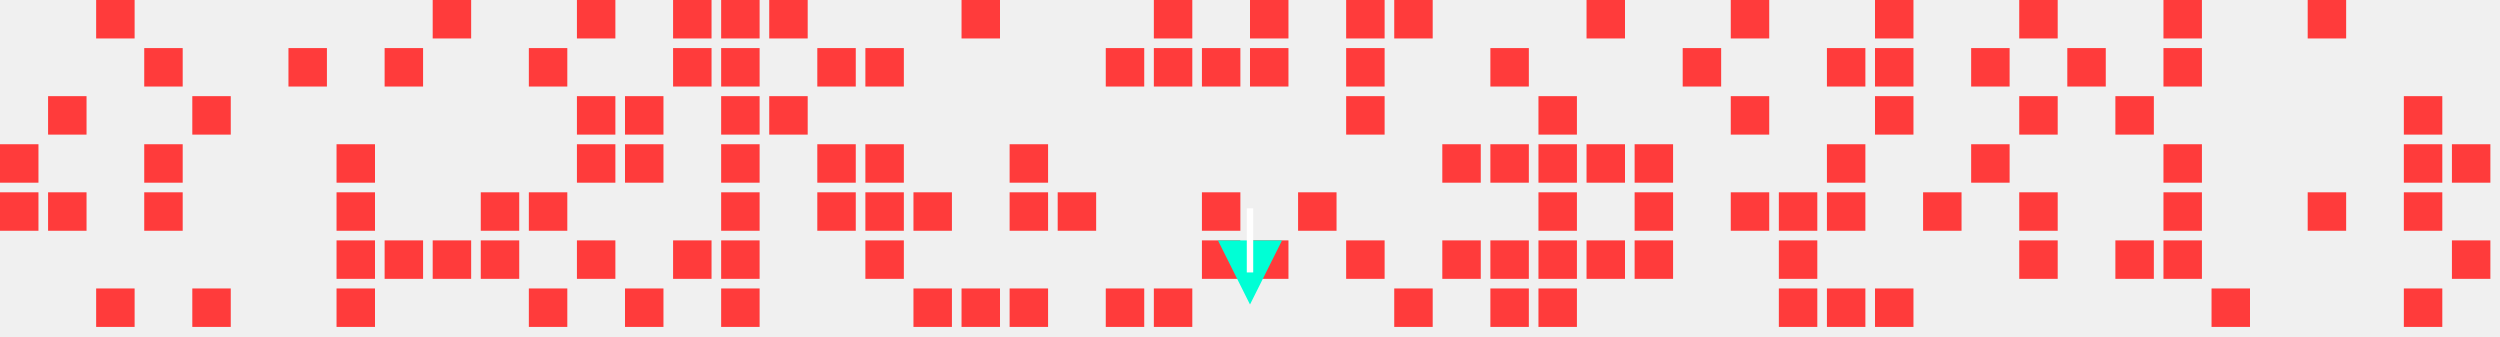
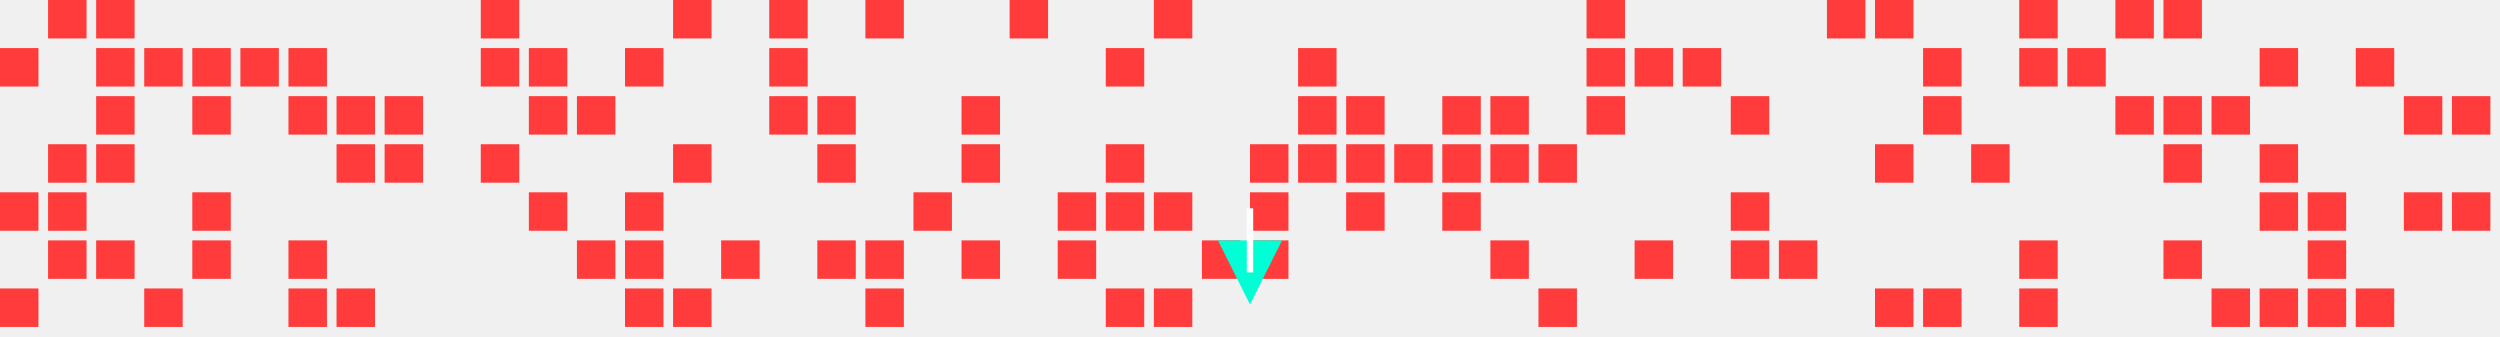
<svg xmlns="http://www.w3.org/2000/svg" width="780" height="105">
  <style>
.enemy { fill: #ff3b3b; }
.player { fill: #00ffd5; }
.bullet { fill: #fff; }
</style>
-   <rect class="enemy" x="0" y="45" width="12" height="12" />
+   <rect class="enemy" x="0" y="15" width="12" height="12" />
  <rect class="enemy" x="0" y="60" width="12" height="12" />
-   <rect class="enemy" x="15" y="30" width="12" height="12" />
+   <rect class="enemy" x="0" y="90" width="12" height="12" />
+   <rect class="enemy" x="15" y="0" width="12" height="12" />
+   <rect class="enemy" x="15" y="45" width="12" height="12" />
  <rect class="enemy" x="15" y="60" width="12" height="12" />
+   <rect class="enemy" x="15" y="75" width="12" height="12" />
  <rect class="enemy" x="30" y="0" width="12" height="12" />
-   <rect class="enemy" x="30" y="90" width="12" height="12" />
+   <rect class="enemy" x="30" y="15" width="12" height="12" />
+   <rect class="enemy" x="30" y="30" width="12" height="12" />
+   <rect class="enemy" x="30" y="45" width="12" height="12" />
+   <rect class="enemy" x="30" y="75" width="12" height="12" />
  <rect class="enemy" x="45" y="15" width="12" height="12" />
-   <rect class="enemy" x="45" y="45" width="12" height="12" />
-   <rect class="enemy" x="45" y="60" width="12" height="12" />
+   <rect class="enemy" x="45" y="90" width="12" height="12" />
+   <rect class="enemy" x="60" y="15" width="12" height="12" />
  <rect class="enemy" x="60" y="30" width="12" height="12" />
-   <rect class="enemy" x="60" y="90" width="12" height="12" />
+   <rect class="enemy" x="60" y="60" width="12" height="12" />
+   <rect class="enemy" x="60" y="75" width="12" height="12" />
+   <rect class="enemy" x="75" y="15" width="12" height="12" />
  <rect class="enemy" x="90" y="15" width="12" height="12" />
+   <rect class="enemy" x="90" y="30" width="12" height="12" />
+   <rect class="enemy" x="90" y="75" width="12" height="12" />
+   <rect class="enemy" x="90" y="90" width="12" height="12" />
+   <rect class="enemy" x="105" y="30" width="12" height="12" />
  <rect class="enemy" x="105" y="45" width="12" height="12" />
-   <rect class="enemy" x="105" y="60" width="12" height="12" />
-   <rect class="enemy" x="105" y="75" width="12" height="12" />
  <rect class="enemy" x="105" y="90" width="12" height="12" />
-   <rect class="enemy" x="120" y="15" width="12" height="12" />
-   <rect class="enemy" x="120" y="75" width="12" height="12" />
-   <rect class="enemy" x="135" y="0" width="12" height="12" />
-   <rect class="enemy" x="135" y="75" width="12" height="12" />
-   <rect class="enemy" x="150" y="60" width="12" height="12" />
-   <rect class="enemy" x="150" y="75" width="12" height="12" />
+   <rect class="enemy" x="120" y="30" width="12" height="12" />
+   <rect class="enemy" x="120" y="45" width="12" height="12" />
+   <rect class="enemy" x="150" y="0" width="12" height="12" />
+   <rect class="enemy" x="150" y="15" width="12" height="12" />
+   <rect class="enemy" x="150" y="45" width="12" height="12" />
  <rect class="enemy" x="165" y="15" width="12" height="12" />
+   <rect class="enemy" x="165" y="30" width="12" height="12" />
  <rect class="enemy" x="165" y="60" width="12" height="12" />
-   <rect class="enemy" x="165" y="90" width="12" height="12" />
-   <rect class="enemy" x="180" y="0" width="12" height="12" />
  <rect class="enemy" x="180" y="30" width="12" height="12" />
-   <rect class="enemy" x="180" y="45" width="12" height="12" />
  <rect class="enemy" x="180" y="75" width="12" height="12" />
-   <rect class="enemy" x="195" y="30" width="12" height="12" />
-   <rect class="enemy" x="195" y="45" width="12" height="12" />
+   <rect class="enemy" x="195" y="15" width="12" height="12" />
+   <rect class="enemy" x="195" y="60" width="12" height="12" />
+   <rect class="enemy" x="195" y="75" width="12" height="12" />
  <rect class="enemy" x="195" y="90" width="12" height="12" />
  <rect class="enemy" x="210" y="0" width="12" height="12" />
-   <rect class="enemy" x="210" y="15" width="12" height="12" />
-   <rect class="enemy" x="210" y="75" width="12" height="12" />
-   <rect class="enemy" x="225" y="0" width="12" height="12" />
-   <rect class="enemy" x="225" y="15" width="12" height="12" />
-   <rect class="enemy" x="225" y="30" width="12" height="12" />
-   <rect class="enemy" x="225" y="45" width="12" height="12" />
-   <rect class="enemy" x="225" y="60" width="12" height="12" />
+   <rect class="enemy" x="210" y="45" width="12" height="12" />
+   <rect class="enemy" x="210" y="90" width="12" height="12" />
  <rect class="enemy" x="225" y="75" width="12" height="12" />
-   <rect class="enemy" x="225" y="90" width="12" height="12" />
  <rect class="enemy" x="240" y="0" width="12" height="12" />
+   <rect class="enemy" x="240" y="15" width="12" height="12" />
  <rect class="enemy" x="240" y="30" width="12" height="12" />
-   <rect class="enemy" x="255" y="15" width="12" height="12" />
+   <rect class="enemy" x="255" y="30" width="12" height="12" />
  <rect class="enemy" x="255" y="45" width="12" height="12" />
-   <rect class="enemy" x="255" y="60" width="12" height="12" />
-   <rect class="enemy" x="270" y="15" width="12" height="12" />
-   <rect class="enemy" x="270" y="45" width="12" height="12" />
-   <rect class="enemy" x="270" y="60" width="12" height="12" />
+   <rect class="enemy" x="255" y="75" width="12" height="12" />
+   <rect class="enemy" x="270" y="0" width="12" height="12" />
  <rect class="enemy" x="270" y="75" width="12" height="12" />
+   <rect class="enemy" x="270" y="90" width="12" height="12" />
  <rect class="enemy" x="285" y="60" width="12" height="12" />
-   <rect class="enemy" x="285" y="90" width="12" height="12" />
-   <rect class="enemy" x="300" y="0" width="12" height="12" />
-   <rect class="enemy" x="300" y="90" width="12" height="12" />
-   <rect class="enemy" x="315" y="45" width="12" height="12" />
-   <rect class="enemy" x="315" y="60" width="12" height="12" />
-   <rect class="enemy" x="315" y="90" width="12" height="12" />
+   <rect class="enemy" x="300" y="30" width="12" height="12" />
+   <rect class="enemy" x="300" y="45" width="12" height="12" />
+   <rect class="enemy" x="300" y="75" width="12" height="12" />
+   <rect class="enemy" x="315" y="0" width="12" height="12" />
  <rect class="enemy" x="330" y="60" width="12" height="12" />
+   <rect class="enemy" x="330" y="75" width="12" height="12" />
  <rect class="enemy" x="345" y="15" width="12" height="12" />
+   <rect class="enemy" x="345" y="45" width="12" height="12" />
+   <rect class="enemy" x="345" y="60" width="12" height="12" />
  <rect class="enemy" x="345" y="90" width="12" height="12" />
  <rect class="enemy" x="360" y="0" width="12" height="12" />
-   <rect class="enemy" x="360" y="15" width="12" height="12" />
+   <rect class="enemy" x="360" y="60" width="12" height="12" />
  <rect class="enemy" x="360" y="90" width="12" height="12" />
-   <rect class="enemy" x="375" y="15" width="12" height="12" />
-   <rect class="enemy" x="375" y="60" width="12" height="12" />
  <rect class="enemy" x="375" y="75" width="12" height="12" />
-   <rect class="enemy" x="390" y="0" width="12" height="12" />
-   <rect class="enemy" x="390" y="15" width="12" height="12" />
+   <rect class="enemy" x="390" y="45" width="12" height="12" />
+   <rect class="enemy" x="390" y="60" width="12" height="12" />
  <rect class="enemy" x="390" y="75" width="12" height="12" />
-   <rect class="enemy" x="405" y="60" width="12" height="12" />
-   <rect class="enemy" x="420" y="0" width="12" height="12" />
-   <rect class="enemy" x="420" y="15" width="12" height="12" />
+   <rect class="enemy" x="405" y="15" width="12" height="12" />
+   <rect class="enemy" x="405" y="30" width="12" height="12" />
+   <rect class="enemy" x="405" y="45" width="12" height="12" />
  <rect class="enemy" x="420" y="30" width="12" height="12" />
-   <rect class="enemy" x="420" y="75" width="12" height="12" />
-   <rect class="enemy" x="435" y="0" width="12" height="12" />
-   <rect class="enemy" x="435" y="90" width="12" height="12" />
+   <rect class="enemy" x="420" y="45" width="12" height="12" />
+   <rect class="enemy" x="420" y="60" width="12" height="12" />
+   <rect class="enemy" x="435" y="45" width="12" height="12" />
+   <rect class="enemy" x="450" y="30" width="12" height="12" />
  <rect class="enemy" x="450" y="45" width="12" height="12" />
-   <rect class="enemy" x="450" y="75" width="12" height="12" />
-   <rect class="enemy" x="465" y="15" width="12" height="12" />
+   <rect class="enemy" x="450" y="60" width="12" height="12" />
+   <rect class="enemy" x="465" y="30" width="12" height="12" />
  <rect class="enemy" x="465" y="45" width="12" height="12" />
  <rect class="enemy" x="465" y="75" width="12" height="12" />
-   <rect class="enemy" x="465" y="90" width="12" height="12" />
-   <rect class="enemy" x="480" y="30" width="12" height="12" />
  <rect class="enemy" x="480" y="45" width="12" height="12" />
-   <rect class="enemy" x="480" y="60" width="12" height="12" />
-   <rect class="enemy" x="480" y="75" width="12" height="12" />
  <rect class="enemy" x="480" y="90" width="12" height="12" />
  <rect class="enemy" x="495" y="0" width="12" height="12" />
-   <rect class="enemy" x="495" y="45" width="12" height="12" />
-   <rect class="enemy" x="495" y="75" width="12" height="12" />
-   <rect class="enemy" x="510" y="45" width="12" height="12" />
-   <rect class="enemy" x="510" y="60" width="12" height="12" />
+   <rect class="enemy" x="495" y="15" width="12" height="12" />
+   <rect class="enemy" x="495" y="30" width="12" height="12" />
+   <rect class="enemy" x="510" y="15" width="12" height="12" />
  <rect class="enemy" x="510" y="75" width="12" height="12" />
  <rect class="enemy" x="525" y="15" width="12" height="12" />
-   <rect class="enemy" x="540" y="0" width="12" height="12" />
  <rect class="enemy" x="540" y="30" width="12" height="12" />
  <rect class="enemy" x="540" y="60" width="12" height="12" />
-   <rect class="enemy" x="555" y="60" width="12" height="12" />
+   <rect class="enemy" x="540" y="75" width="12" height="12" />
  <rect class="enemy" x="555" y="75" width="12" height="12" />
-   <rect class="enemy" x="555" y="90" width="12" height="12" />
-   <rect class="enemy" x="570" y="15" width="12" height="12" />
-   <rect class="enemy" x="570" y="45" width="12" height="12" />
-   <rect class="enemy" x="570" y="60" width="12" height="12" />
-   <rect class="enemy" x="570" y="90" width="12" height="12" />
+   <rect class="enemy" x="570" y="0" width="12" height="12" />
  <rect class="enemy" x="585" y="0" width="12" height="12" />
-   <rect class="enemy" x="585" y="15" width="12" height="12" />
-   <rect class="enemy" x="585" y="30" width="12" height="12" />
+   <rect class="enemy" x="585" y="45" width="12" height="12" />
  <rect class="enemy" x="585" y="90" width="12" height="12" />
-   <rect class="enemy" x="600" y="60" width="12" height="12" />
-   <rect class="enemy" x="615" y="15" width="12" height="12" />
+   <rect class="enemy" x="600" y="15" width="12" height="12" />
+   <rect class="enemy" x="600" y="30" width="12" height="12" />
+   <rect class="enemy" x="600" y="90" width="12" height="12" />
  <rect class="enemy" x="615" y="45" width="12" height="12" />
  <rect class="enemy" x="630" y="0" width="12" height="12" />
-   <rect class="enemy" x="630" y="30" width="12" height="12" />
-   <rect class="enemy" x="630" y="60" width="12" height="12" />
+   <rect class="enemy" x="630" y="15" width="12" height="12" />
  <rect class="enemy" x="630" y="75" width="12" height="12" />
+   <rect class="enemy" x="630" y="90" width="12" height="12" />
  <rect class="enemy" x="645" y="15" width="12" height="12" />
+   <rect class="enemy" x="660" y="0" width="12" height="12" />
  <rect class="enemy" x="660" y="30" width="12" height="12" />
-   <rect class="enemy" x="660" y="75" width="12" height="12" />
  <rect class="enemy" x="675" y="0" width="12" height="12" />
-   <rect class="enemy" x="675" y="15" width="12" height="12" />
+   <rect class="enemy" x="675" y="30" width="12" height="12" />
  <rect class="enemy" x="675" y="45" width="12" height="12" />
-   <rect class="enemy" x="675" y="60" width="12" height="12" />
  <rect class="enemy" x="675" y="75" width="12" height="12" />
+   <rect class="enemy" x="690" y="30" width="12" height="12" />
  <rect class="enemy" x="690" y="90" width="12" height="12" />
-   <rect class="enemy" x="720" y="0" width="12" height="12" />
+   <rect class="enemy" x="705" y="15" width="12" height="12" />
+   <rect class="enemy" x="705" y="45" width="12" height="12" />
+   <rect class="enemy" x="705" y="60" width="12" height="12" />
+   <rect class="enemy" x="705" y="90" width="12" height="12" />
  <rect class="enemy" x="720" y="60" width="12" height="12" />
+   <rect class="enemy" x="720" y="75" width="12" height="12" />
+   <rect class="enemy" x="720" y="90" width="12" height="12" />
+   <rect class="enemy" x="735" y="15" width="12" height="12" />
+   <rect class="enemy" x="735" y="90" width="12" height="12" />
  <rect class="enemy" x="750" y="30" width="12" height="12" />
-   <rect class="enemy" x="750" y="45" width="12" height="12" />
  <rect class="enemy" x="750" y="60" width="12" height="12" />
-   <rect class="enemy" x="750" y="90" width="12" height="12" />
-   <rect class="enemy" x="765" y="45" width="12" height="12" />
-   <rect class="enemy" x="765" y="75" width="12" height="12" />
+   <rect class="enemy" x="765" y="30" width="12" height="12" />
+   <rect class="enemy" x="765" y="60" width="12" height="12" />
  <polygon class="player" points=" 390,95 380,75 400,75 " />
  <rect class="bullet" x="389" y="65" width="2" height="20">
    <animate attributeName="y" values="65;0" dur="1s" repeatCount="indefinite" />
  </rect>
</svg>
